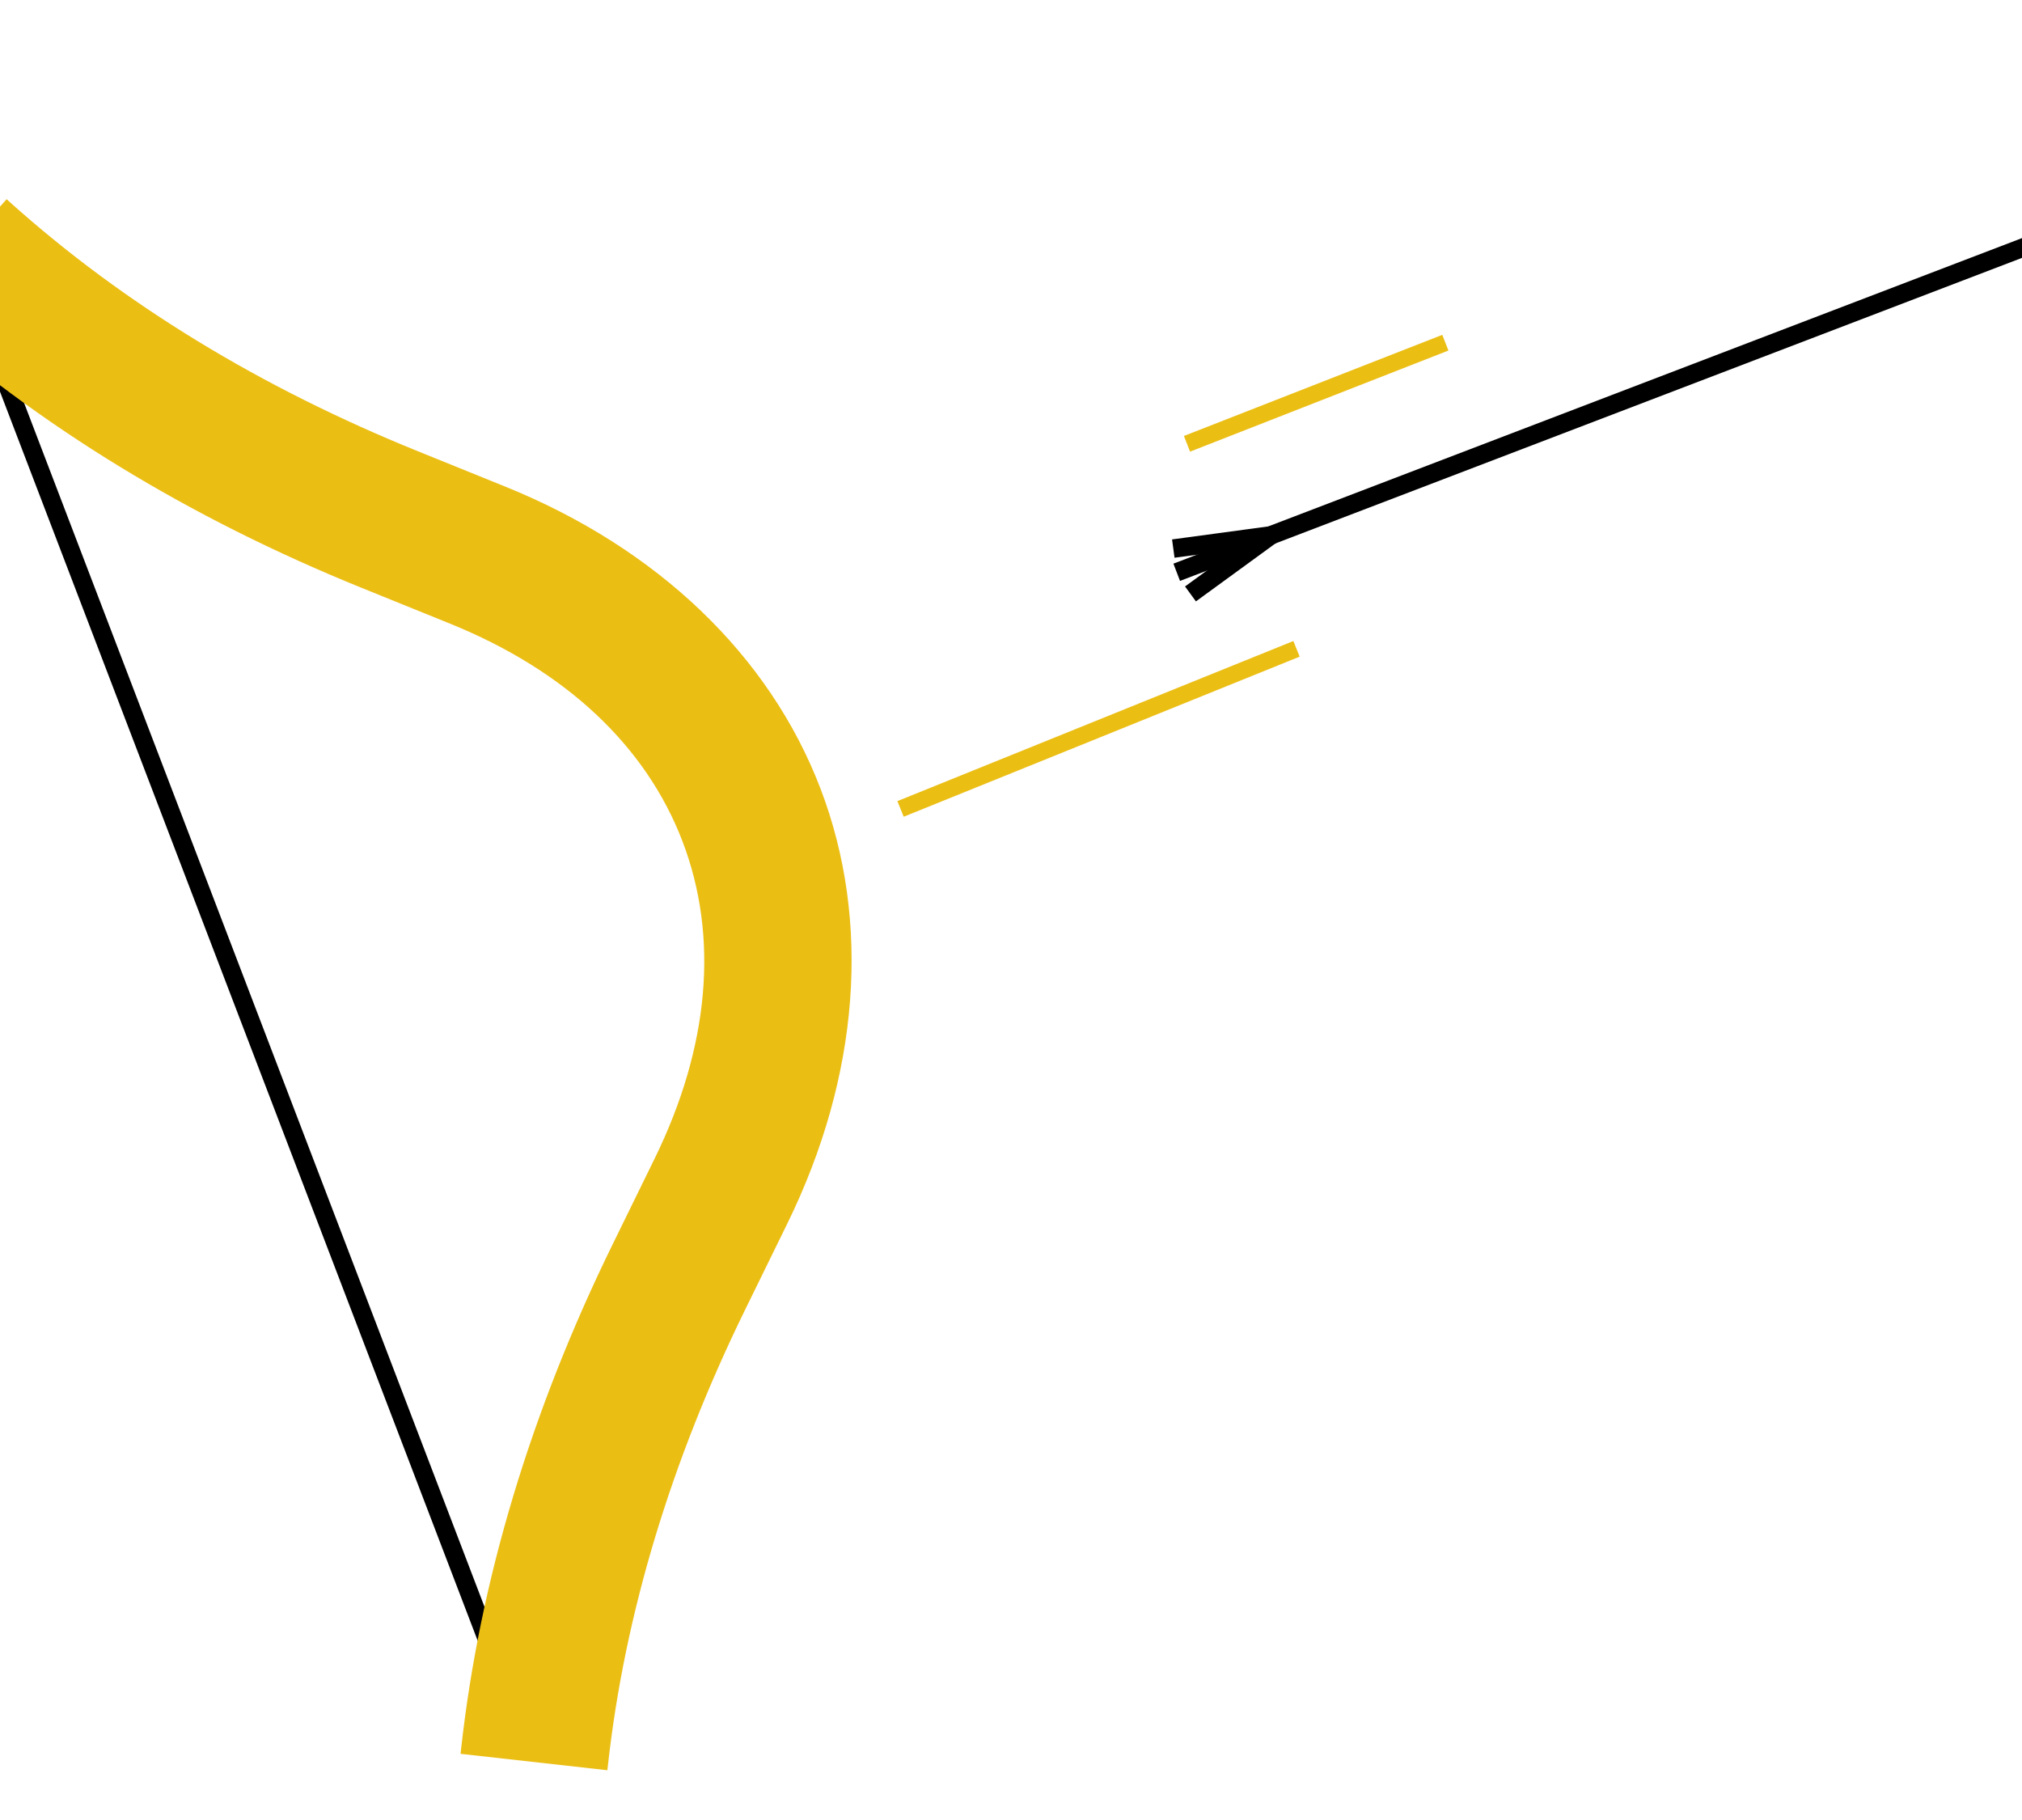
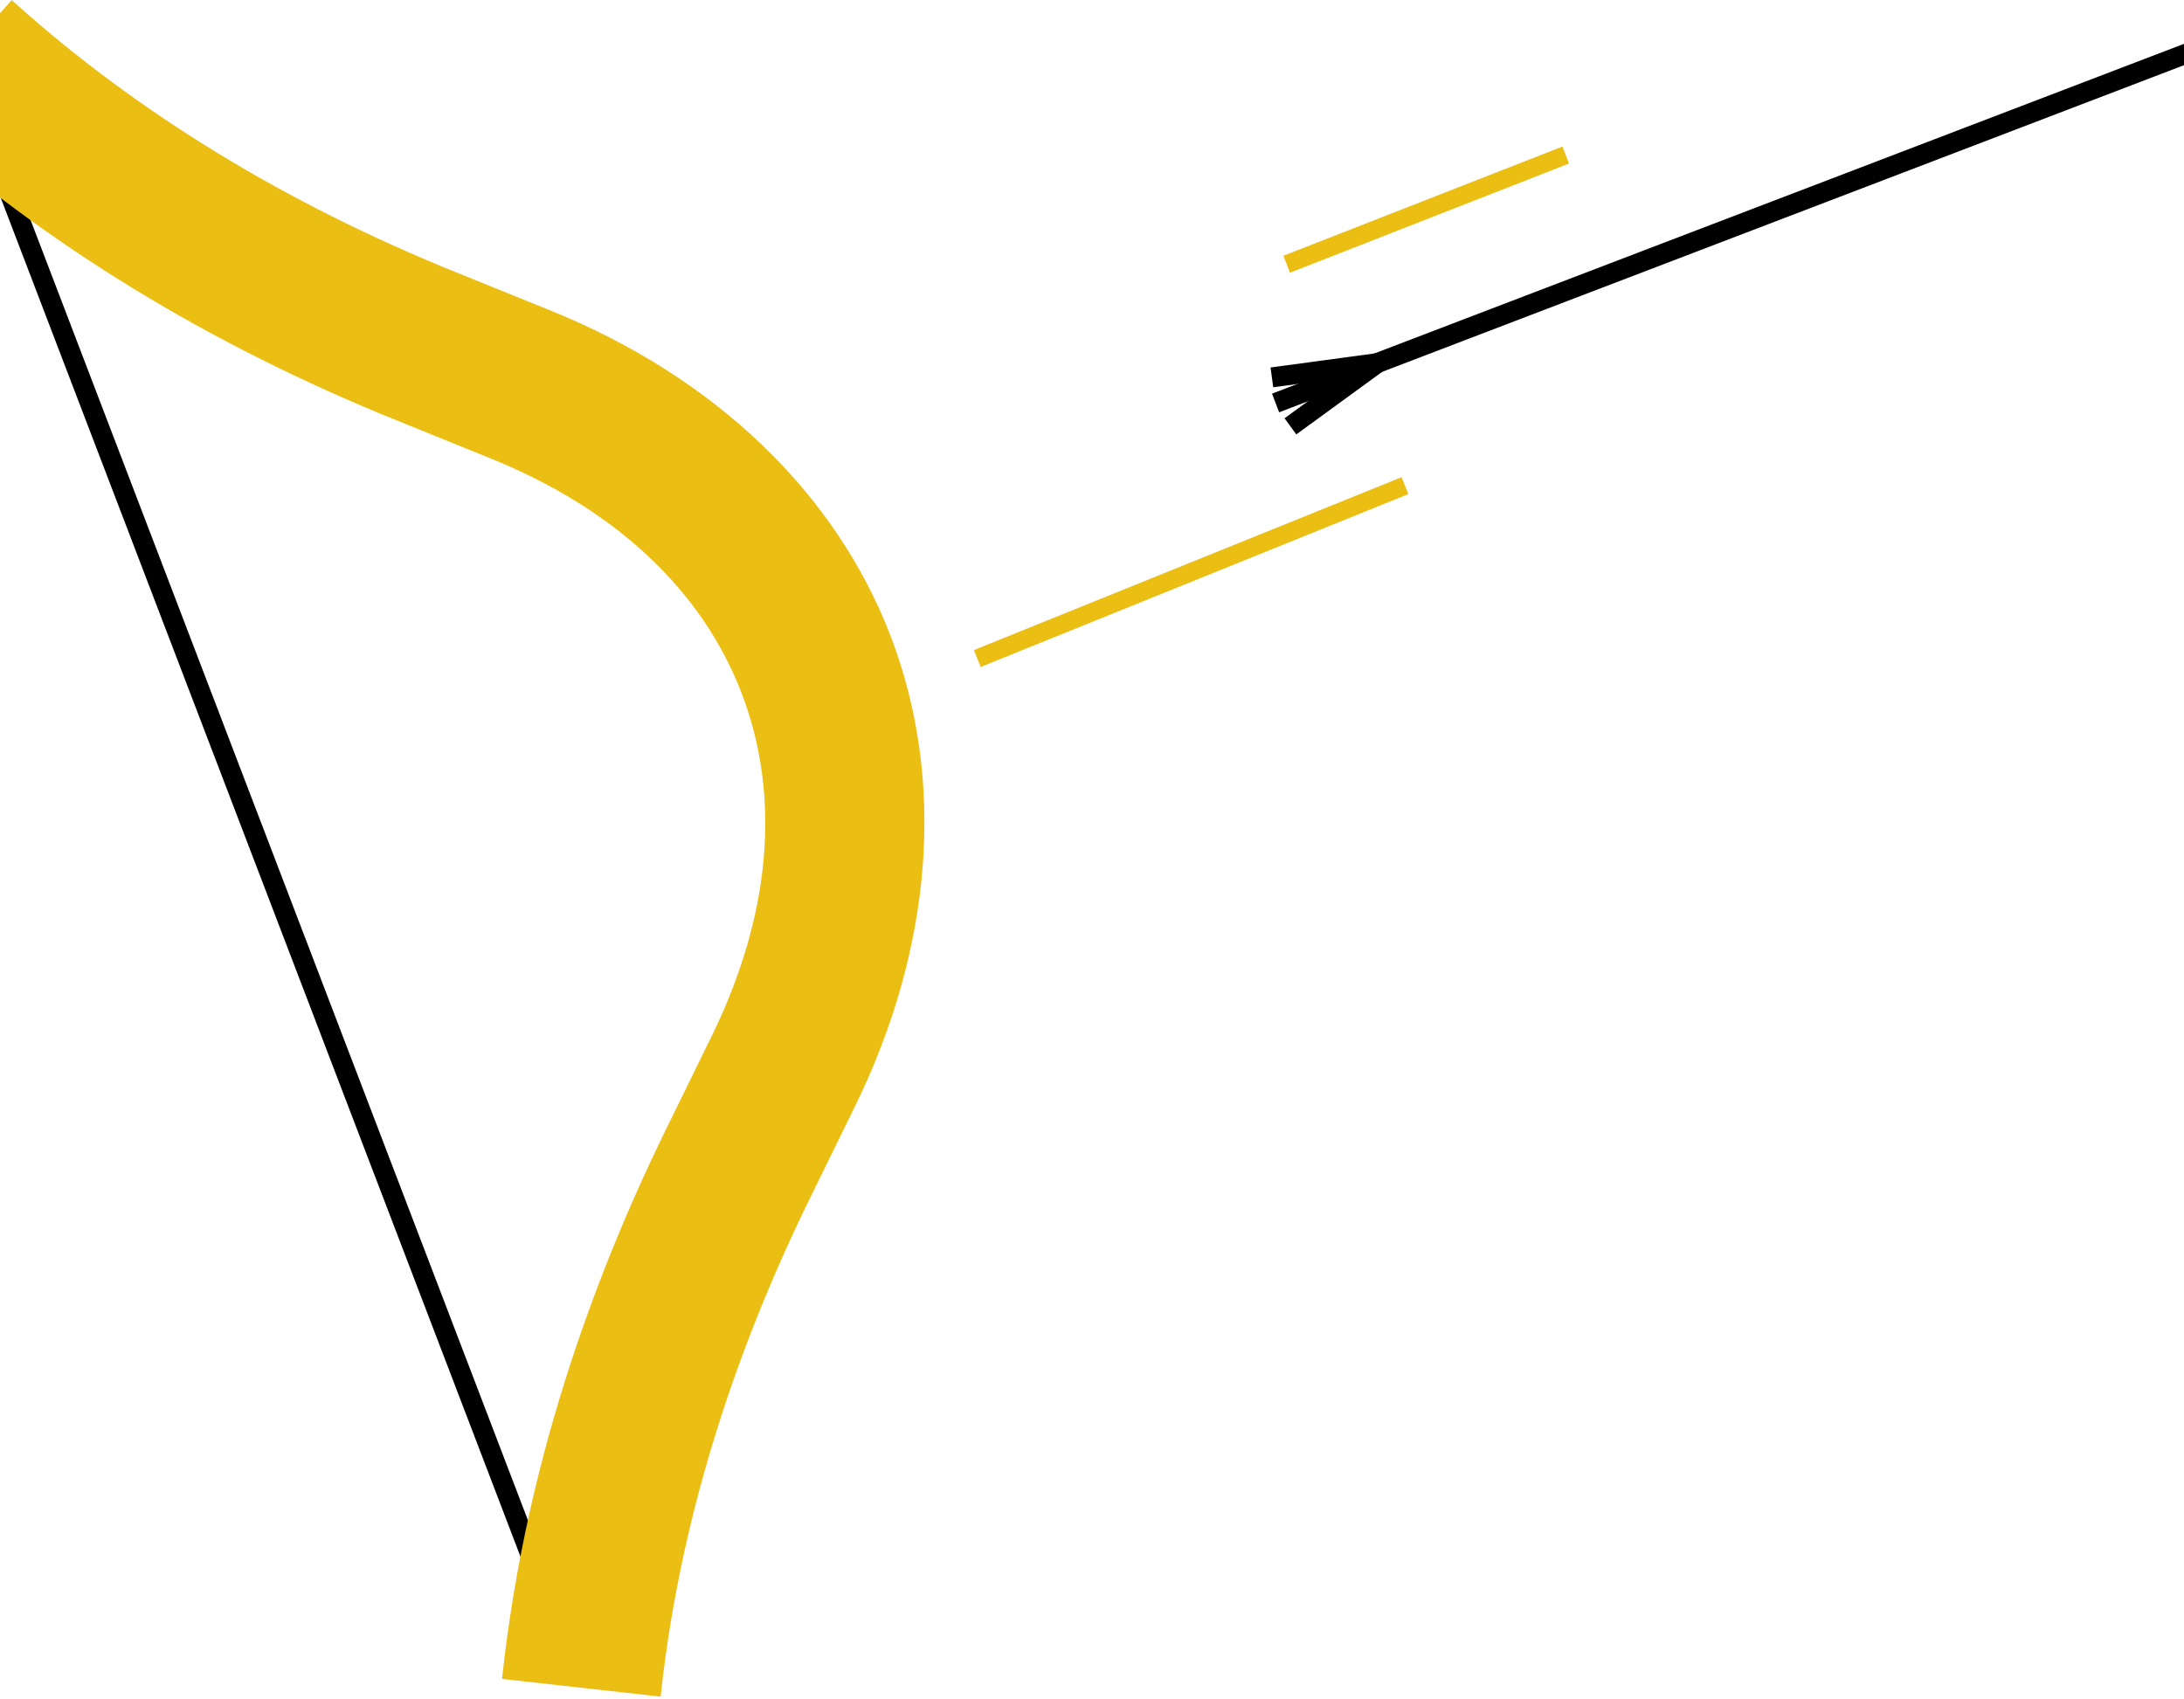
- <svg xmlns="http://www.w3.org/2000/svg" width="360" height="324" viewBox="0 0 360 324" fill="none">
-   <path d="M-3.212 52.118L-6.283 53.293L90.68 306.81L93.751 305.635L-3.212 52.118Z" fill="black" />
-   <path d="M108.138 315.141L81.997 312.22L82.117 311.144C85.433 281.42 94.498 251.275 109.06 221.548L116.554 206.248C126.309 186.333 128.023 166.806 121.511 149.778C114.998 132.75 100.69 119.35 80.135 111.028L64.463 104.683C33.696 92.225 6.768 75.77 -15.573 55.774L-16.365 55.065L1.177 35.466L1.969 36.175C22.042 54.142 46.389 68.989 74.335 80.303L90.007 86.648C117.11 97.621 137.024 116.705 146.08 140.383C155.136 164.061 153.04 191.562 140.177 217.821L132.683 233.12C119.456 260.122 111.239 287.355 108.259 314.064L108.138 315.141Z" fill="#EBBE14" />
-   <path d="M160.334 144.006L230.834 115.506" stroke="#EBBE14" stroke-width="3" />
-   <path d="M211.334 79.006L257.334 61.006" stroke="#EBBE14" stroke-width="3" />
-   <path d="M375.803 36.342L224.869 94.07L226.043 97.141L376.977 39.413L375.803 36.342Z" fill="black" />
-   <path d="M212.922 107.06L210.986 104.402L220.032 97.812L209.116 99.288L208.675 96.03L232.481 92.812L212.922 107.06Z" fill="black" />
-   <path d="M224.926 94.22L208.918 100.343L210.092 103.414L226.1 97.291L224.926 94.22Z" fill="black" />
+ <svg xmlns="http://www.w3.org/2000/svg" width="360" height="280" viewBox="0 0 360 280" fill="none" version="1.1" id="svg100">
+   <defs id="defs104" />
+   <path d="m -2.457,16.668 -3.071,1.175 96.963,253.517 3.071,-1.175 z" fill="#000000" id="path86" />
+   <path d="m 108.893,279.691 -26.141,-2.921 0.12,-1.076 c 3.317,-29.724 12.381,-59.869 26.943,-89.596 l 7.494,-15.3 c 9.755,-19.915 11.469,-39.442 4.957,-56.47 -6.513,-17.028 -20.821,-30.428 -41.376,-38.75 l -15.672,-6.345 c -30.768,-12.458 -57.696,-28.913 -80.036,-48.909 l -0.792,-0.709 17.542,-19.599 0.792,0.709 C 22.797,18.692 47.145,33.539 75.091,44.853 l 15.672,6.345 c 27.103,10.973 47.017,30.057 56.073,53.735 9.056,23.678 6.96,51.179 -5.903,77.438 l -7.494,15.299 c -13.227,27.002 -21.444,54.235 -24.424,80.944 z" fill="#ebbe14" id="path88" />
+   <path d="m 161.089,108.556 70.5,-28.5" stroke="#ebbe14" stroke-width="3" id="path90" />
+   <path d="m 212.089,43.557 46,-18" stroke="#ebbe14" stroke-width="3" id="path92" />
+   <path d="m 376.558,0.893 -150.934,57.728 1.174,3.071 150.934,-57.728 z" fill="#000000" id="path94" />
+   <path d="m 213.677,71.61 -1.936,-2.658 9.046,-6.59 -10.916,1.476 -0.441,-3.258 23.806,-3.218 z" fill="#000000" id="path96" />
+   <path d="m 225.681,58.771 -16.008,6.123 1.174,3.071 16.008,-6.123 z" fill="#000000" id="path98" />
</svg>
